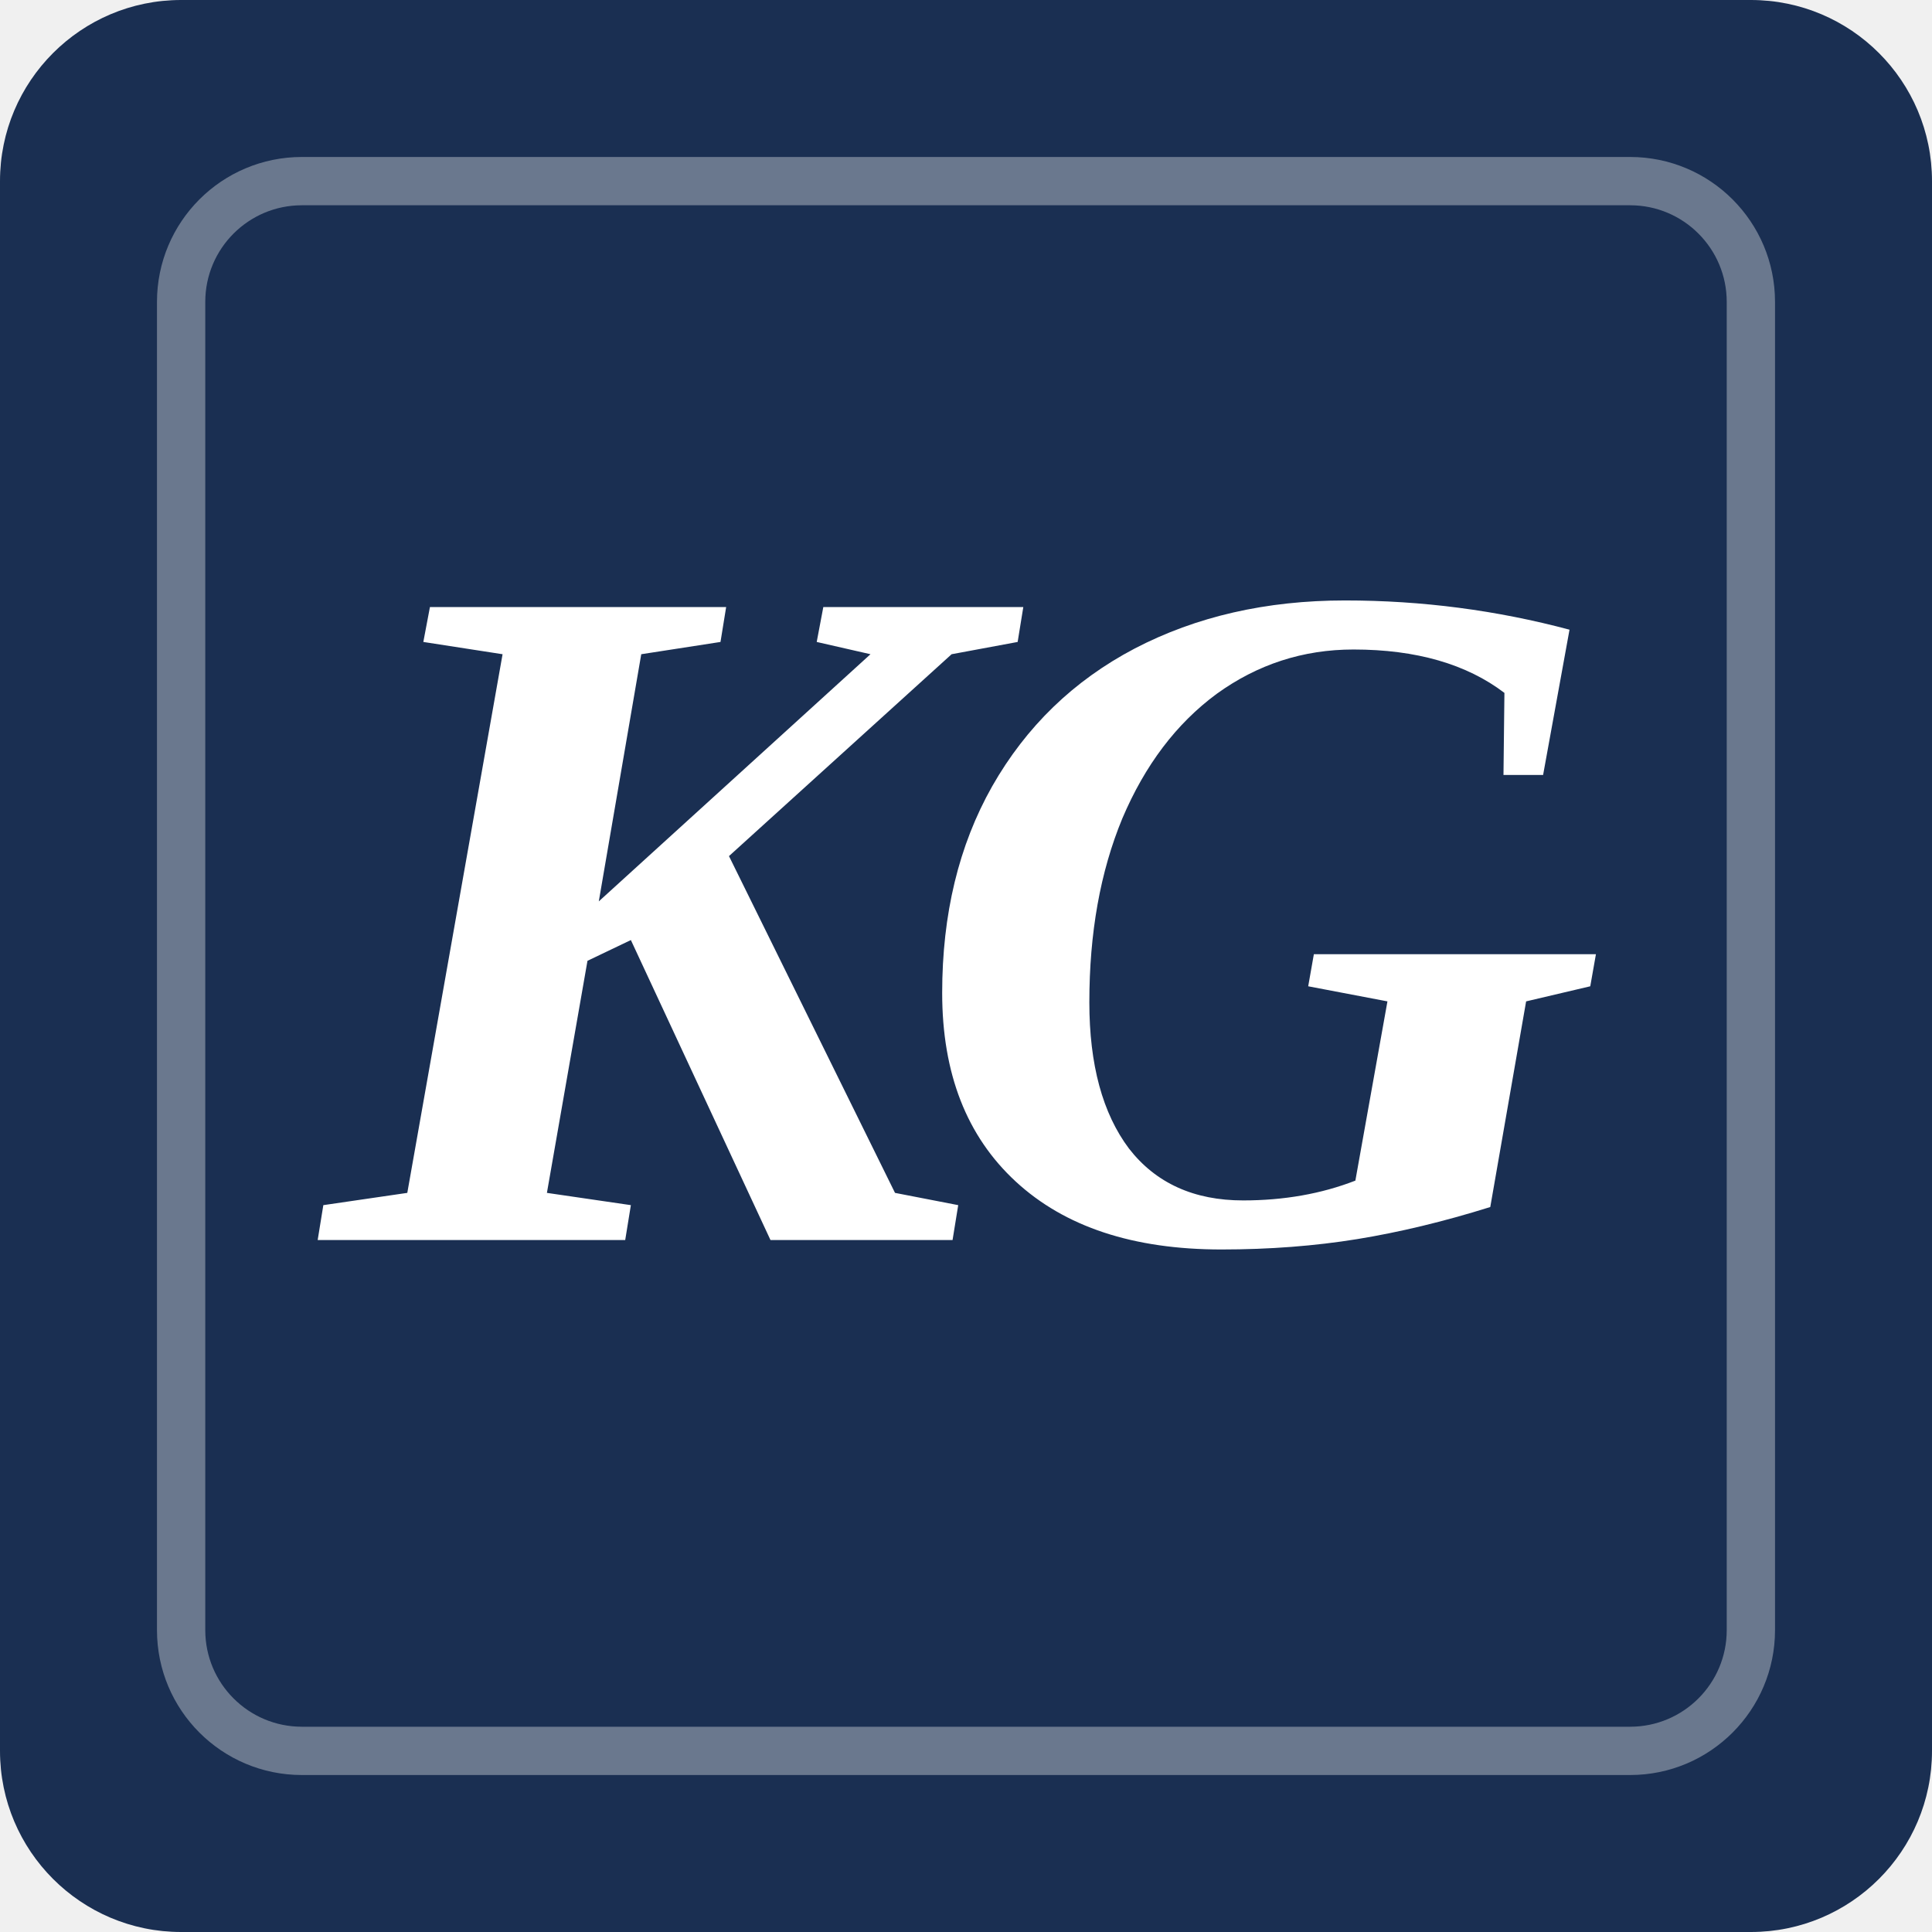
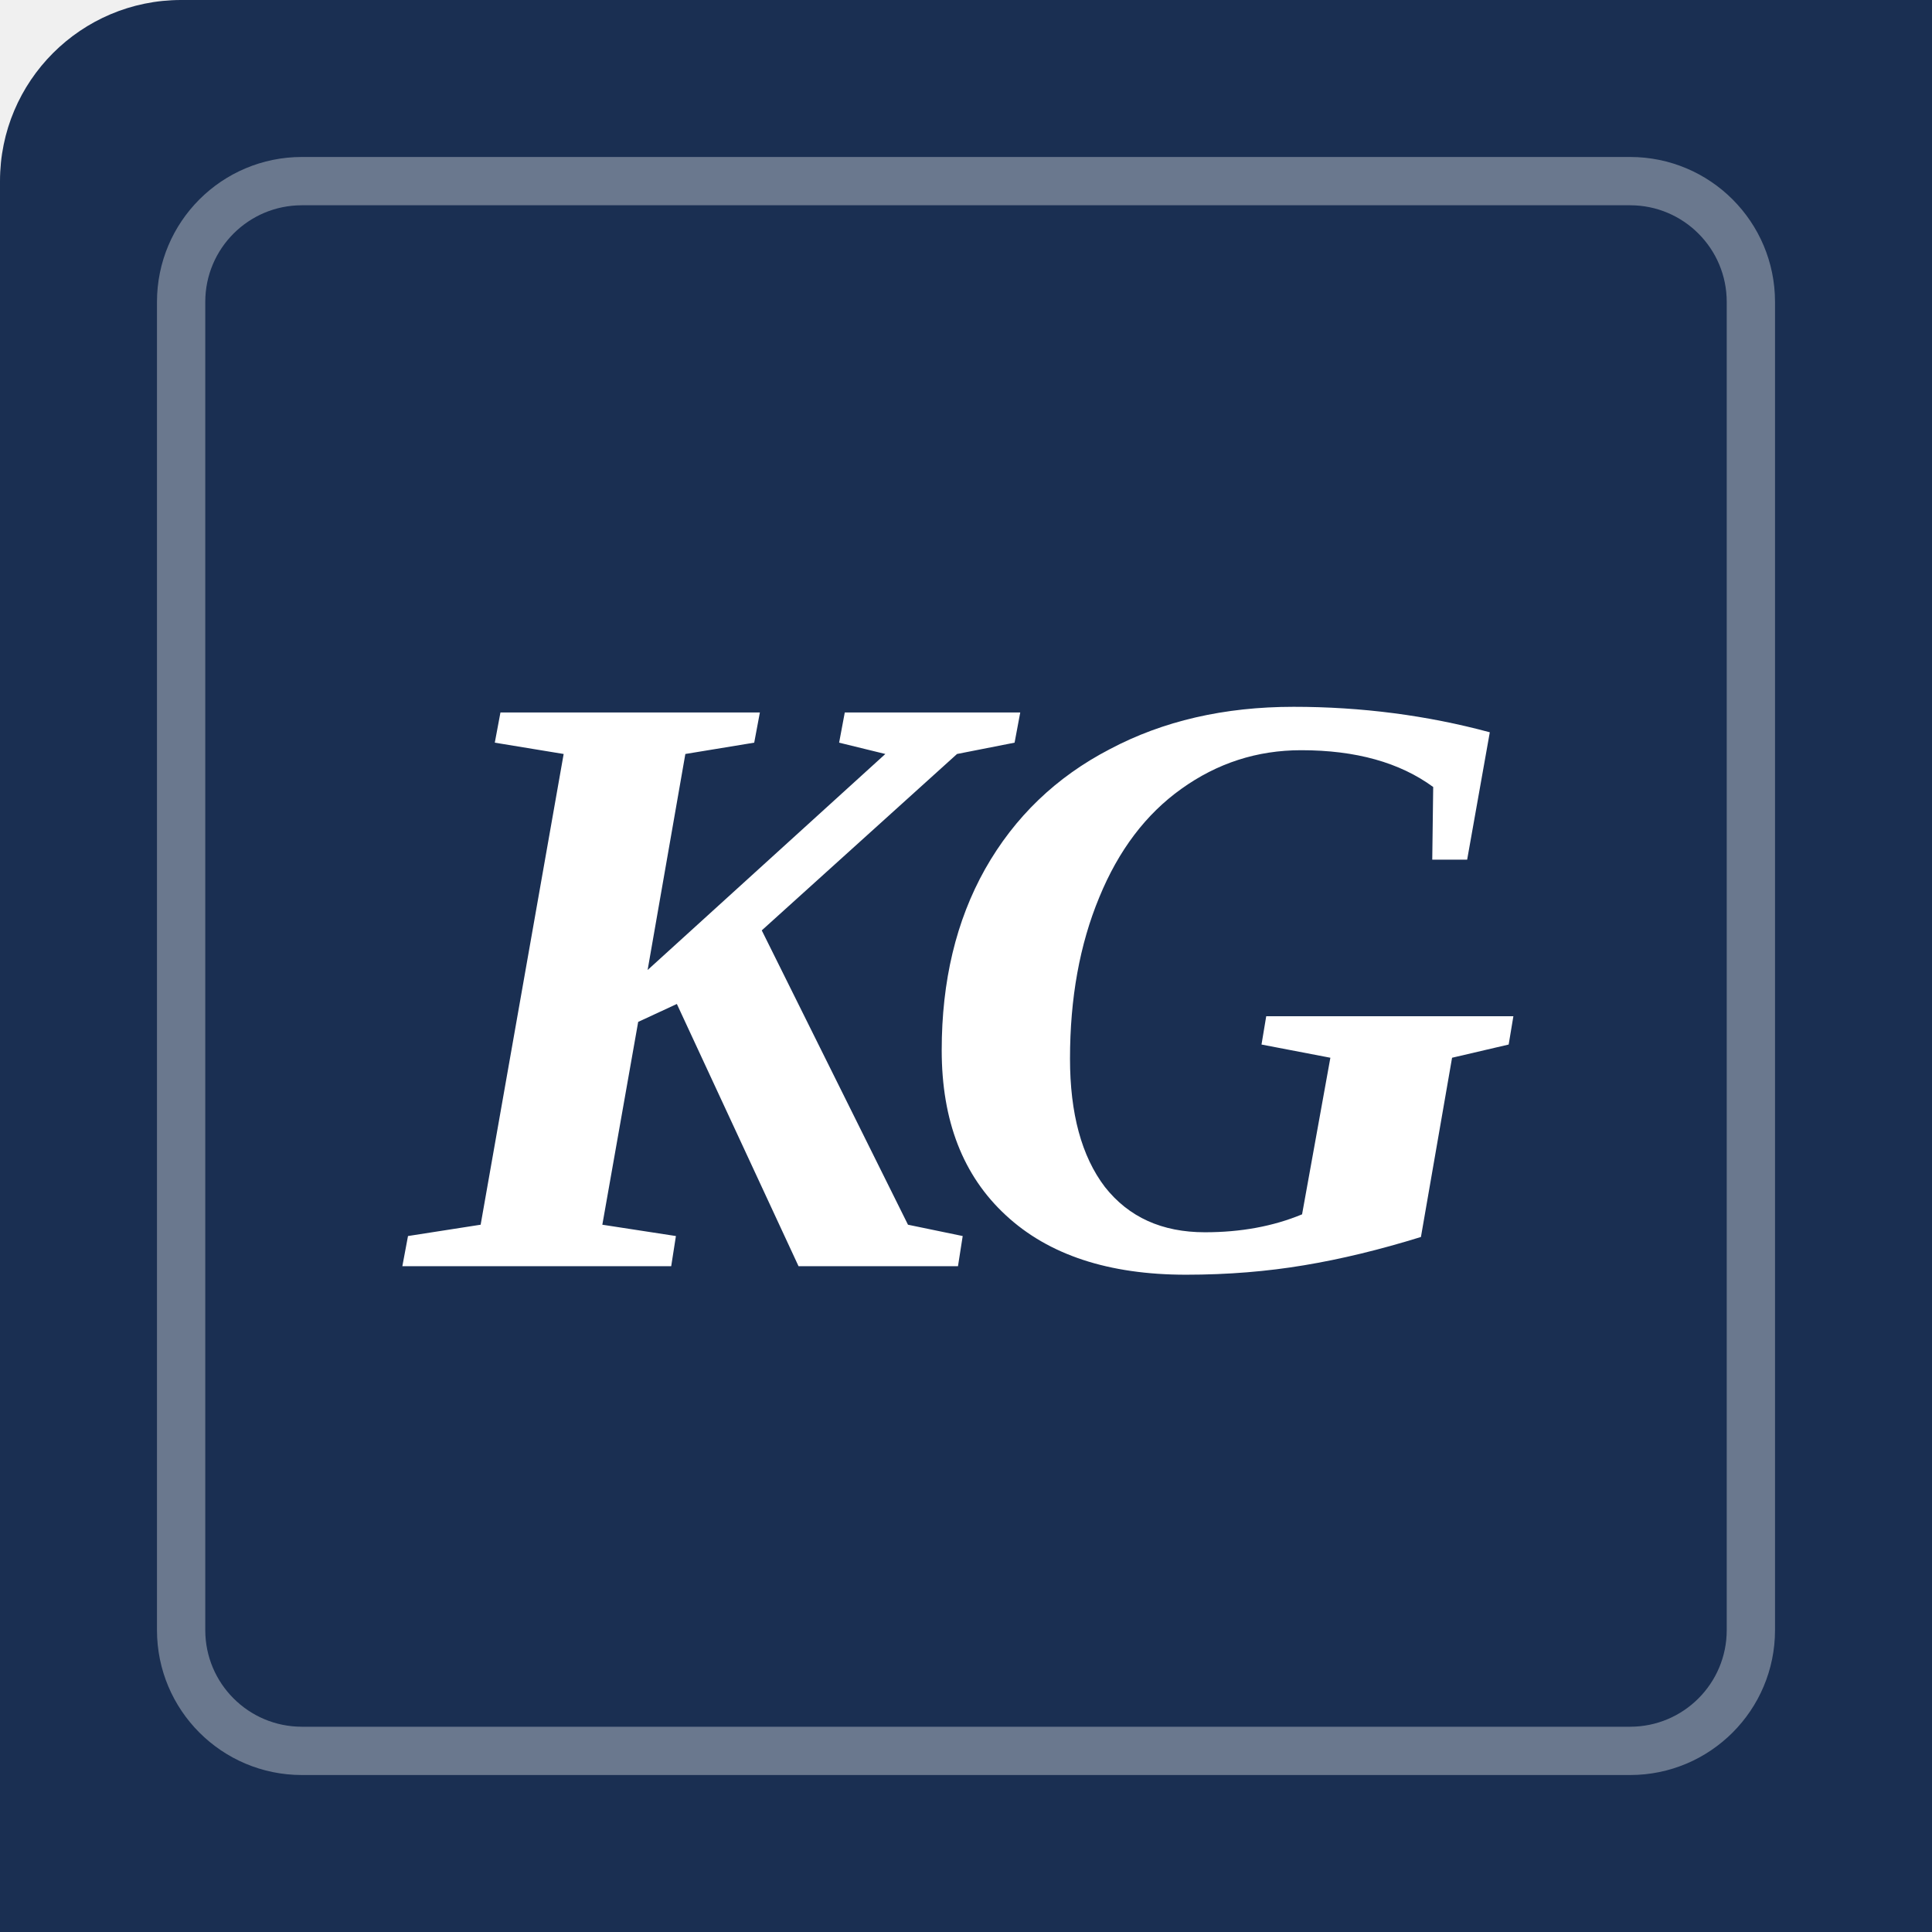
- <svg xmlns="http://www.w3.org/2000/svg" viewBox="0 0 32 32" width="32" height="32">
-   <rect width="32" height="32" rx="3" fill="#1a2f52" />
+ <svg xmlns="http://www.w3.org/2000/svg" viewBox="0 0 32 32" width="64" height="64">
+   <rect width="128" height="128" rx="3" fill="#1a2f52" />
  <rect x="3" y="3" width="26" height="26" rx="2" fill="none" stroke="#ffffff" stroke-width="0.8" opacity="0.35" />
-   <text x="16" y="16" text-anchor="middle" dominant-baseline="middle" font-family="Georgia, 'Times New Roman', serif" font-size="16" font-weight="700" font-style="italic" fill="#ffffff" letter-spacing="-1">KG</text>
+   <text x="16" y="17" text-anchor="middle" dominant-baseline="middle" font-family="Georgia, 'Times New Roman', serif" font-size="14" font-weight="700" font-style="italic" fill="#ffffff" letter-spacing="-1">KG</text>
</svg>
